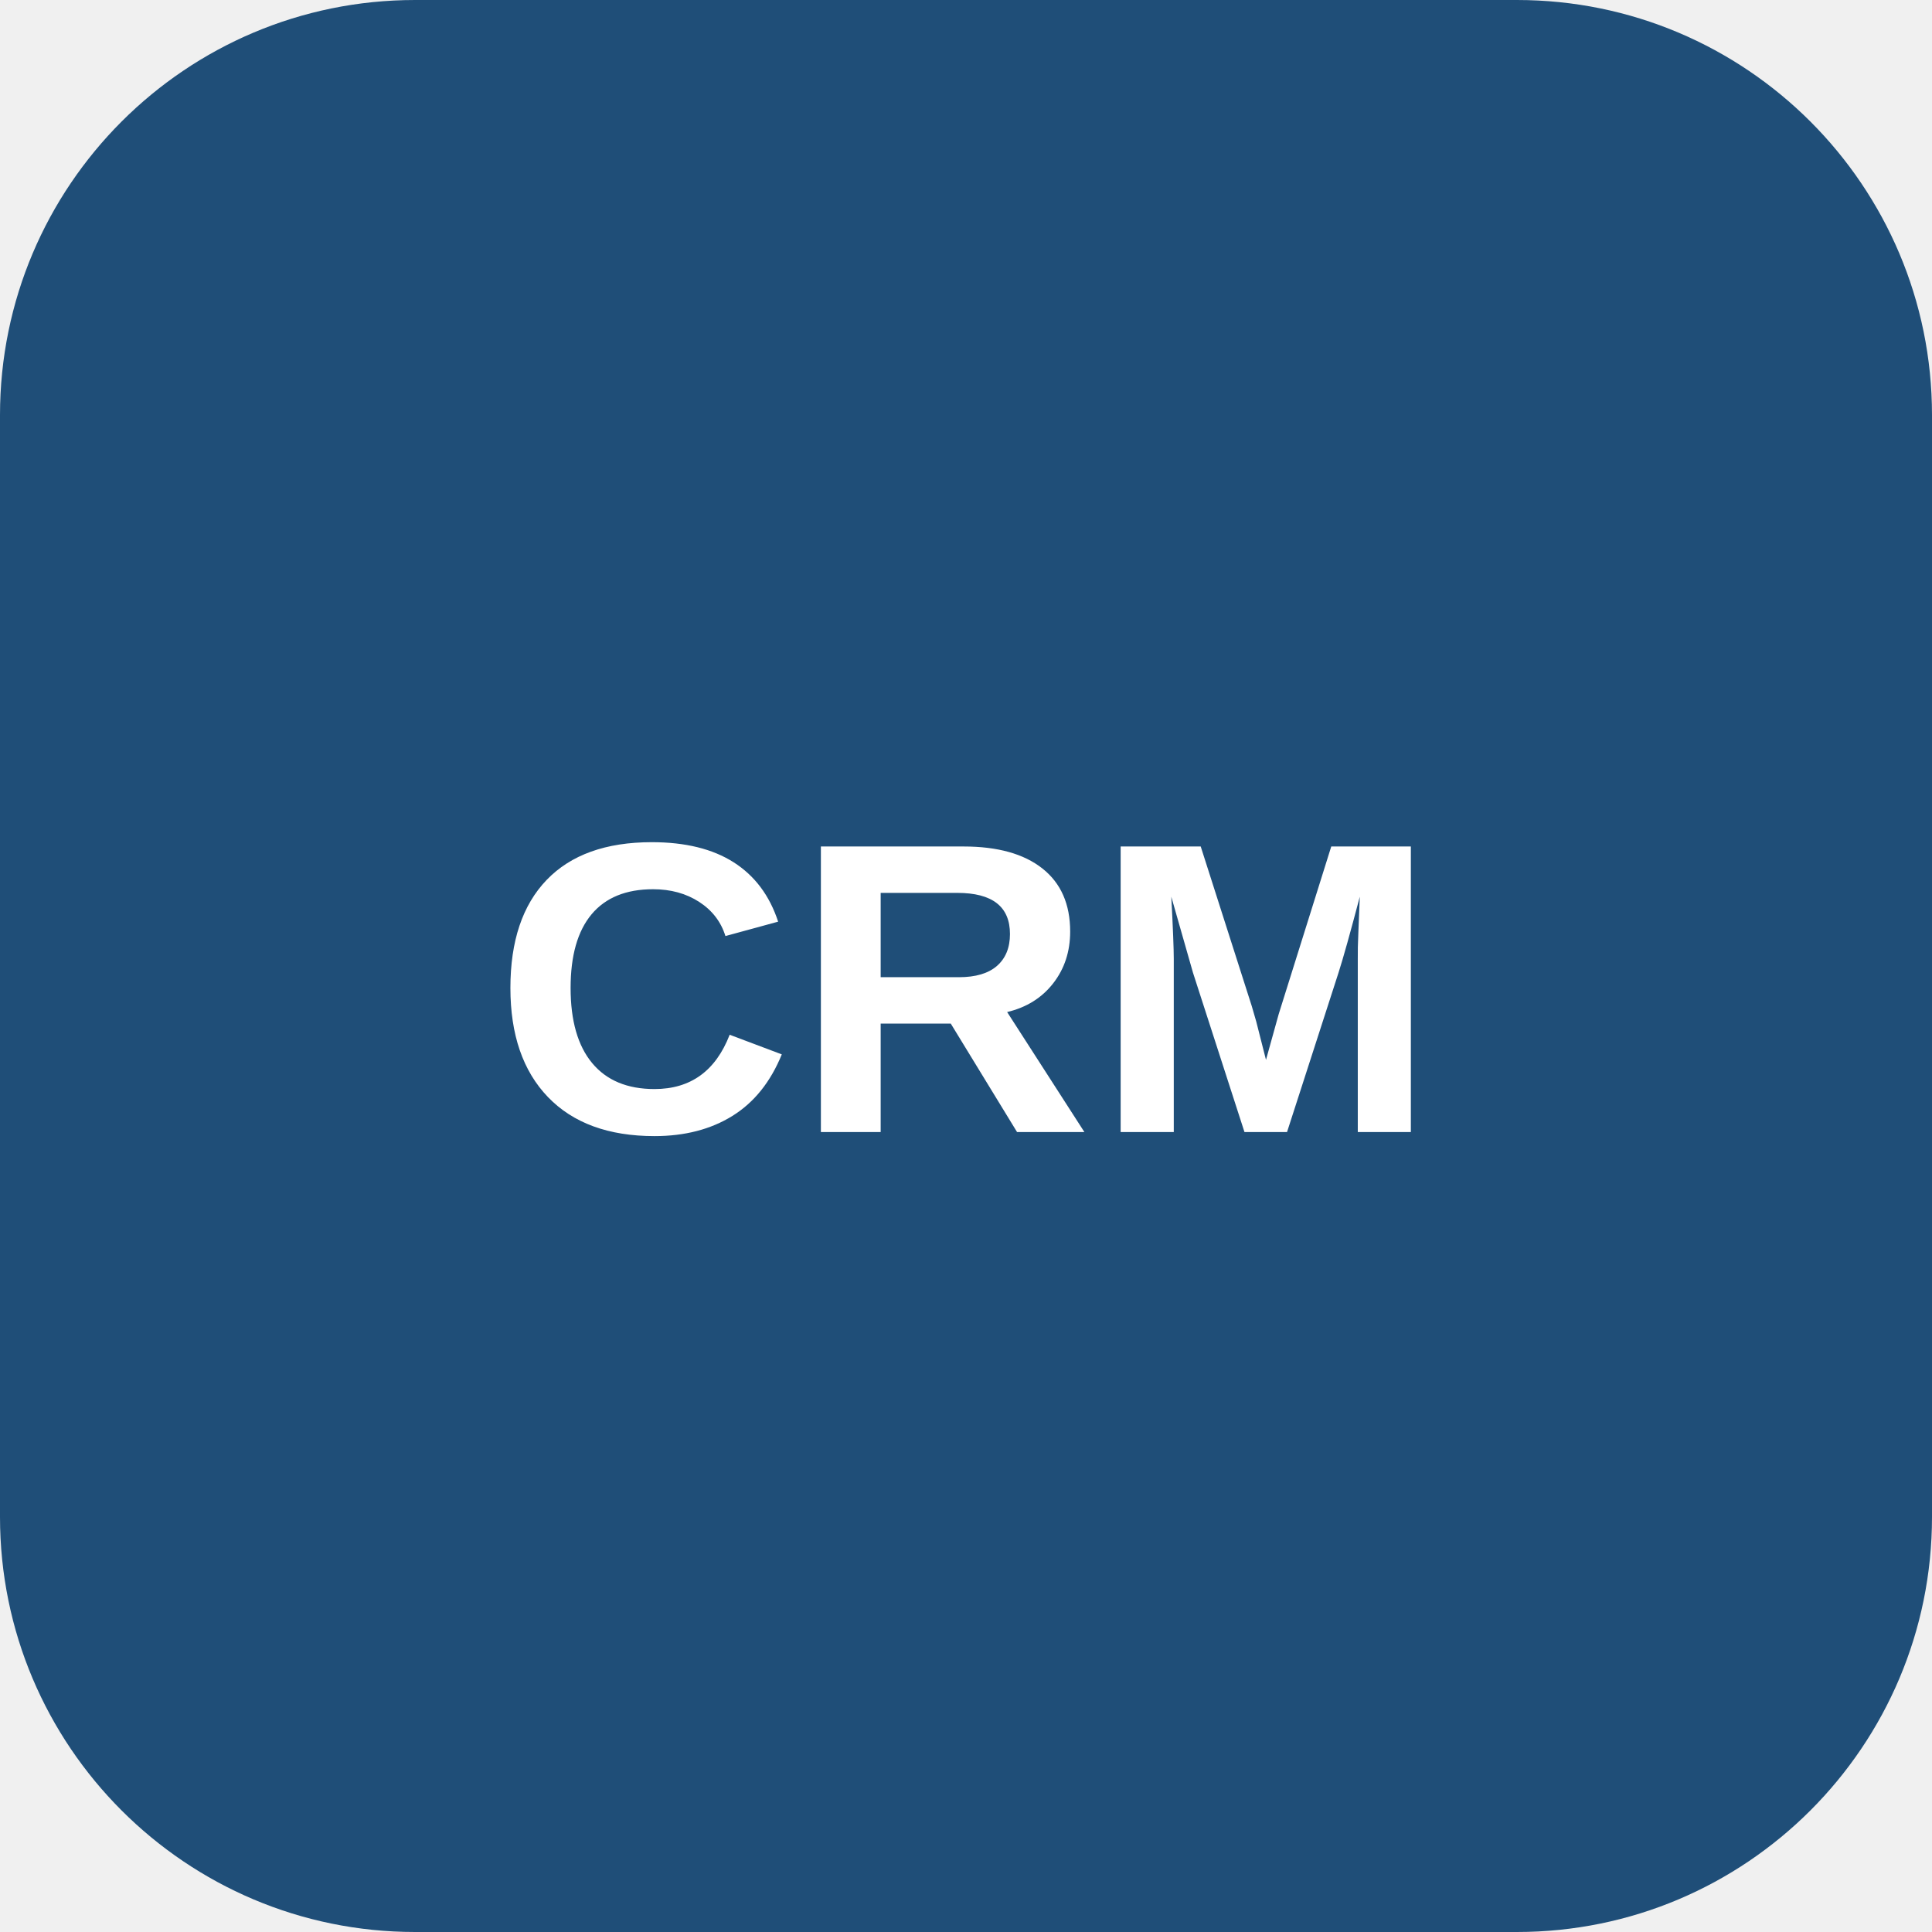
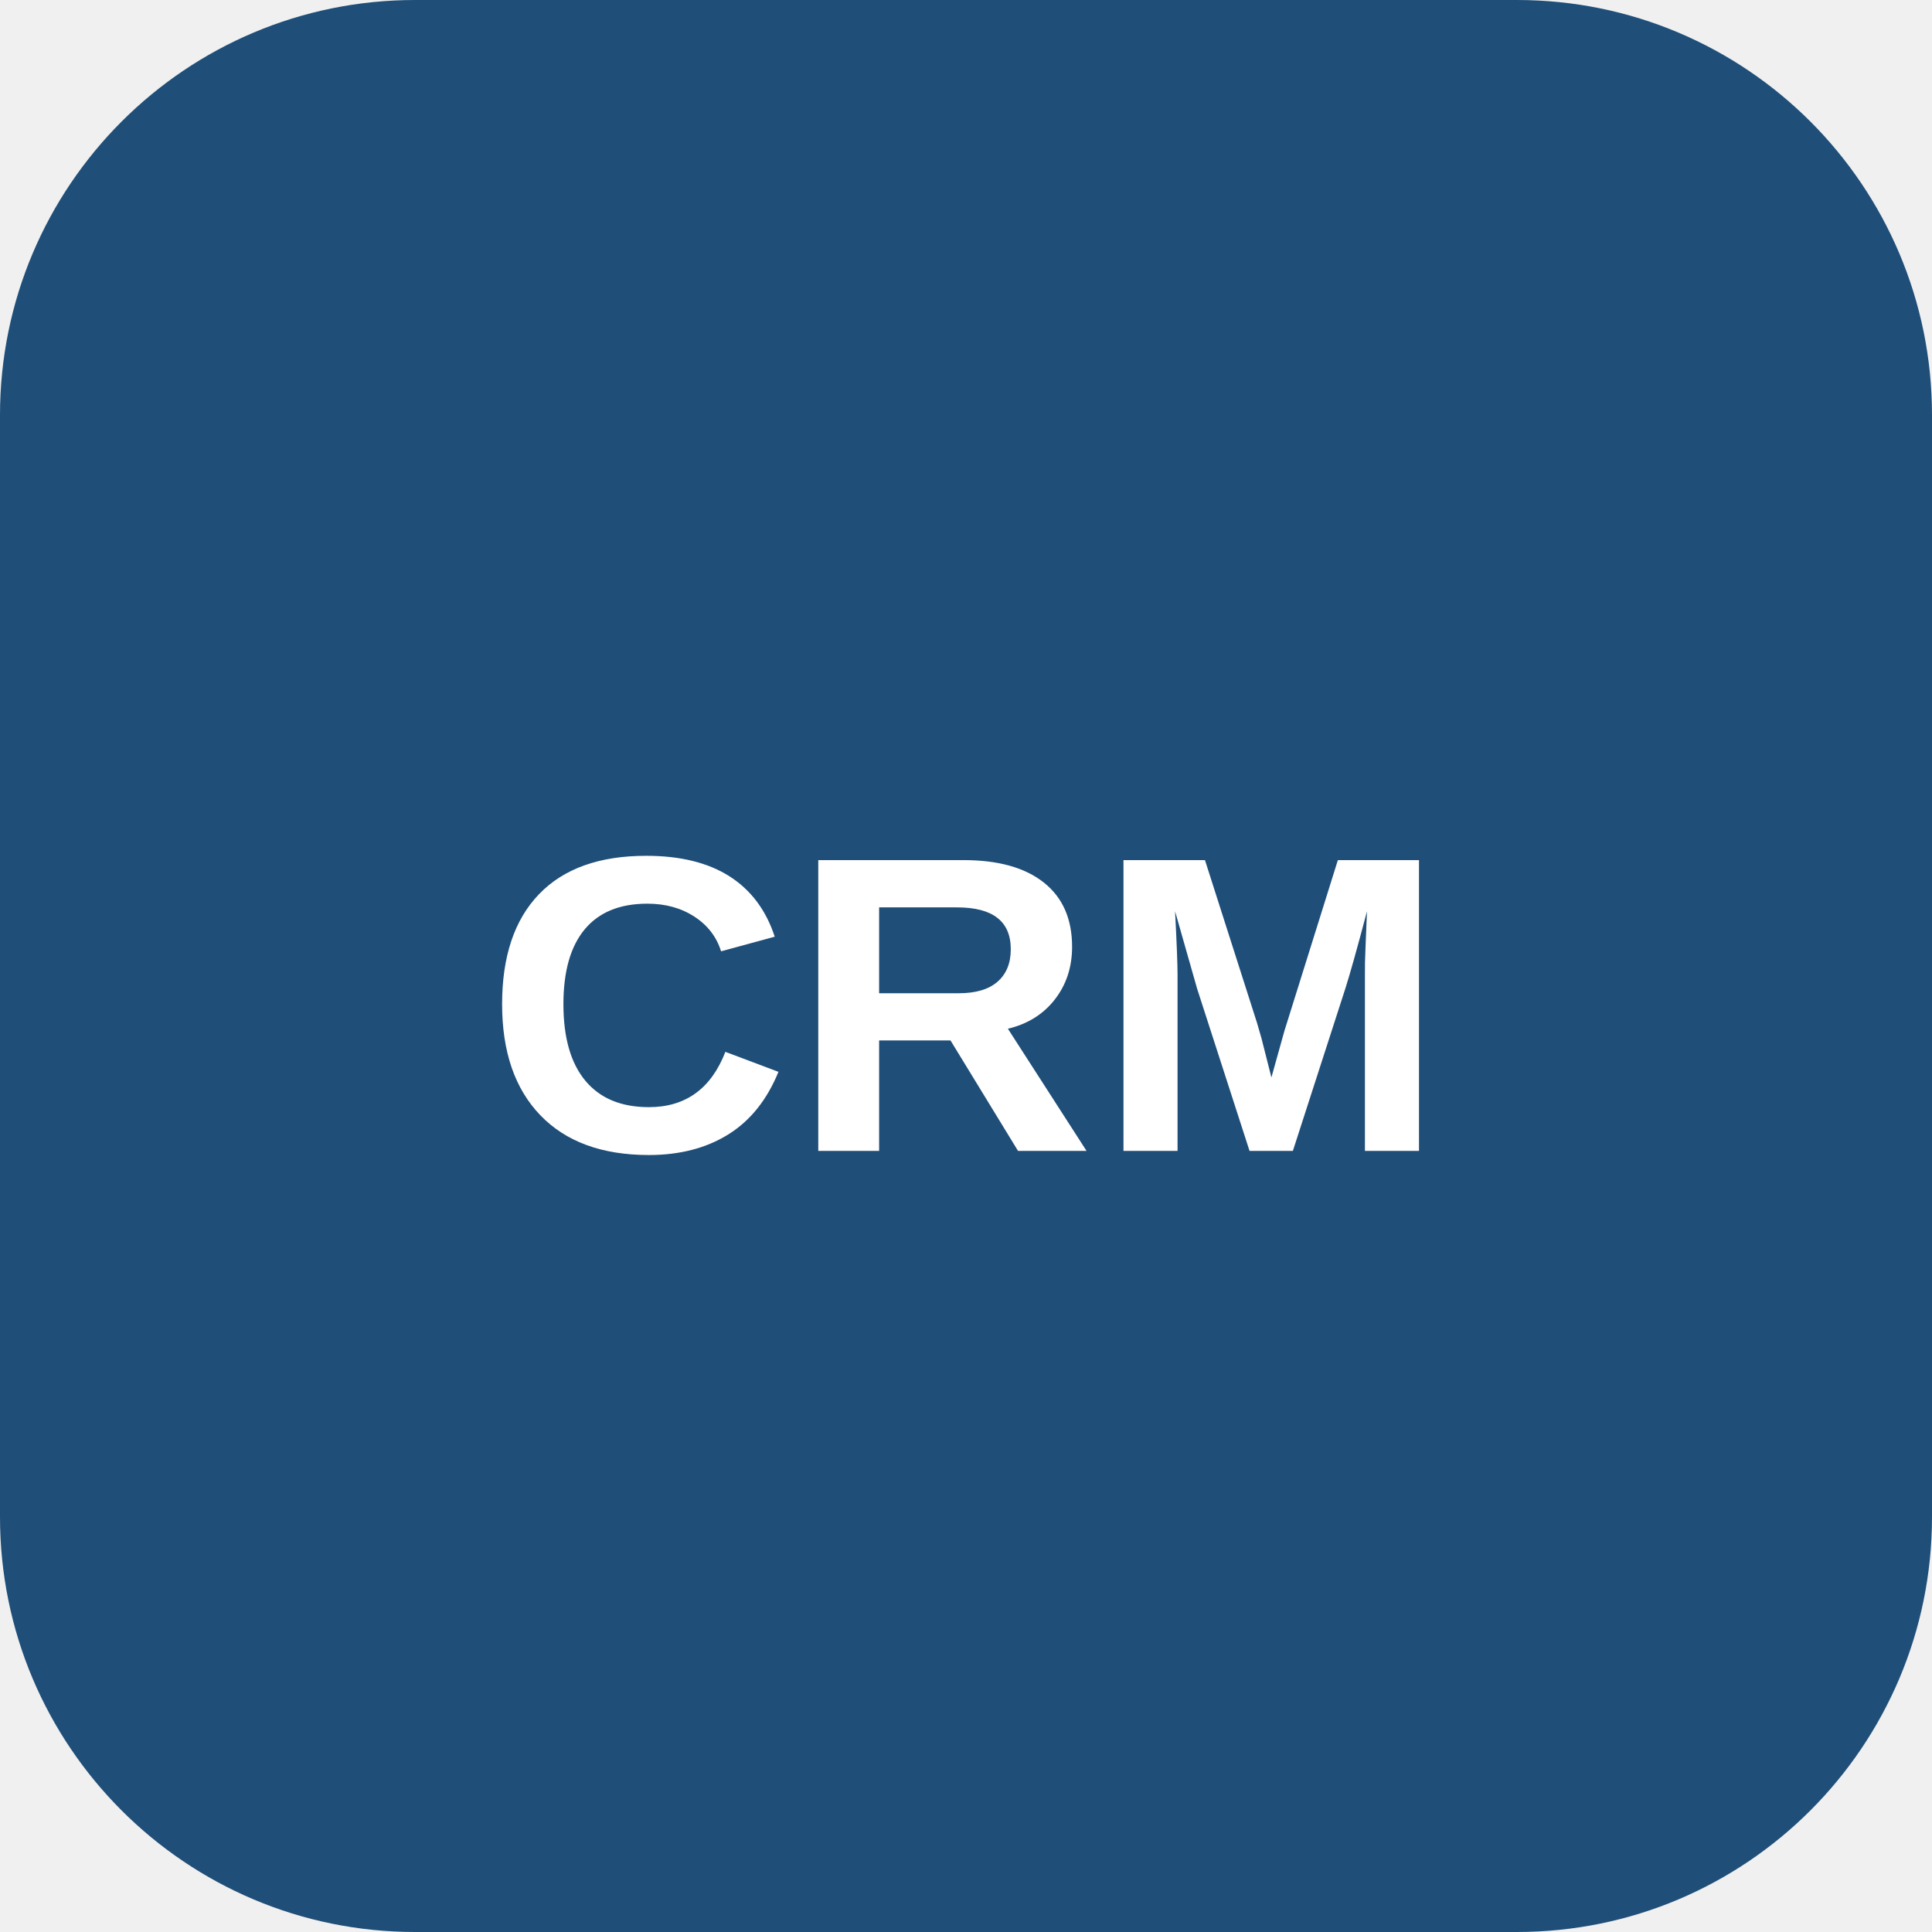
<svg xmlns="http://www.w3.org/2000/svg" width="512" height="512">
  <rect width="512" height="512" rx="110" fill="#1f4e78" />
-   <text x="256" y="300" text-anchor="middle" font-family="Arial" font-size="110" font-weight="700" fill="white">CRM</text>
+   <text x="256" y="305" text-anchor="middle" font-family="Arial" font-size="112" font-weight="800" fill="white">CRM</text>
</svg>
